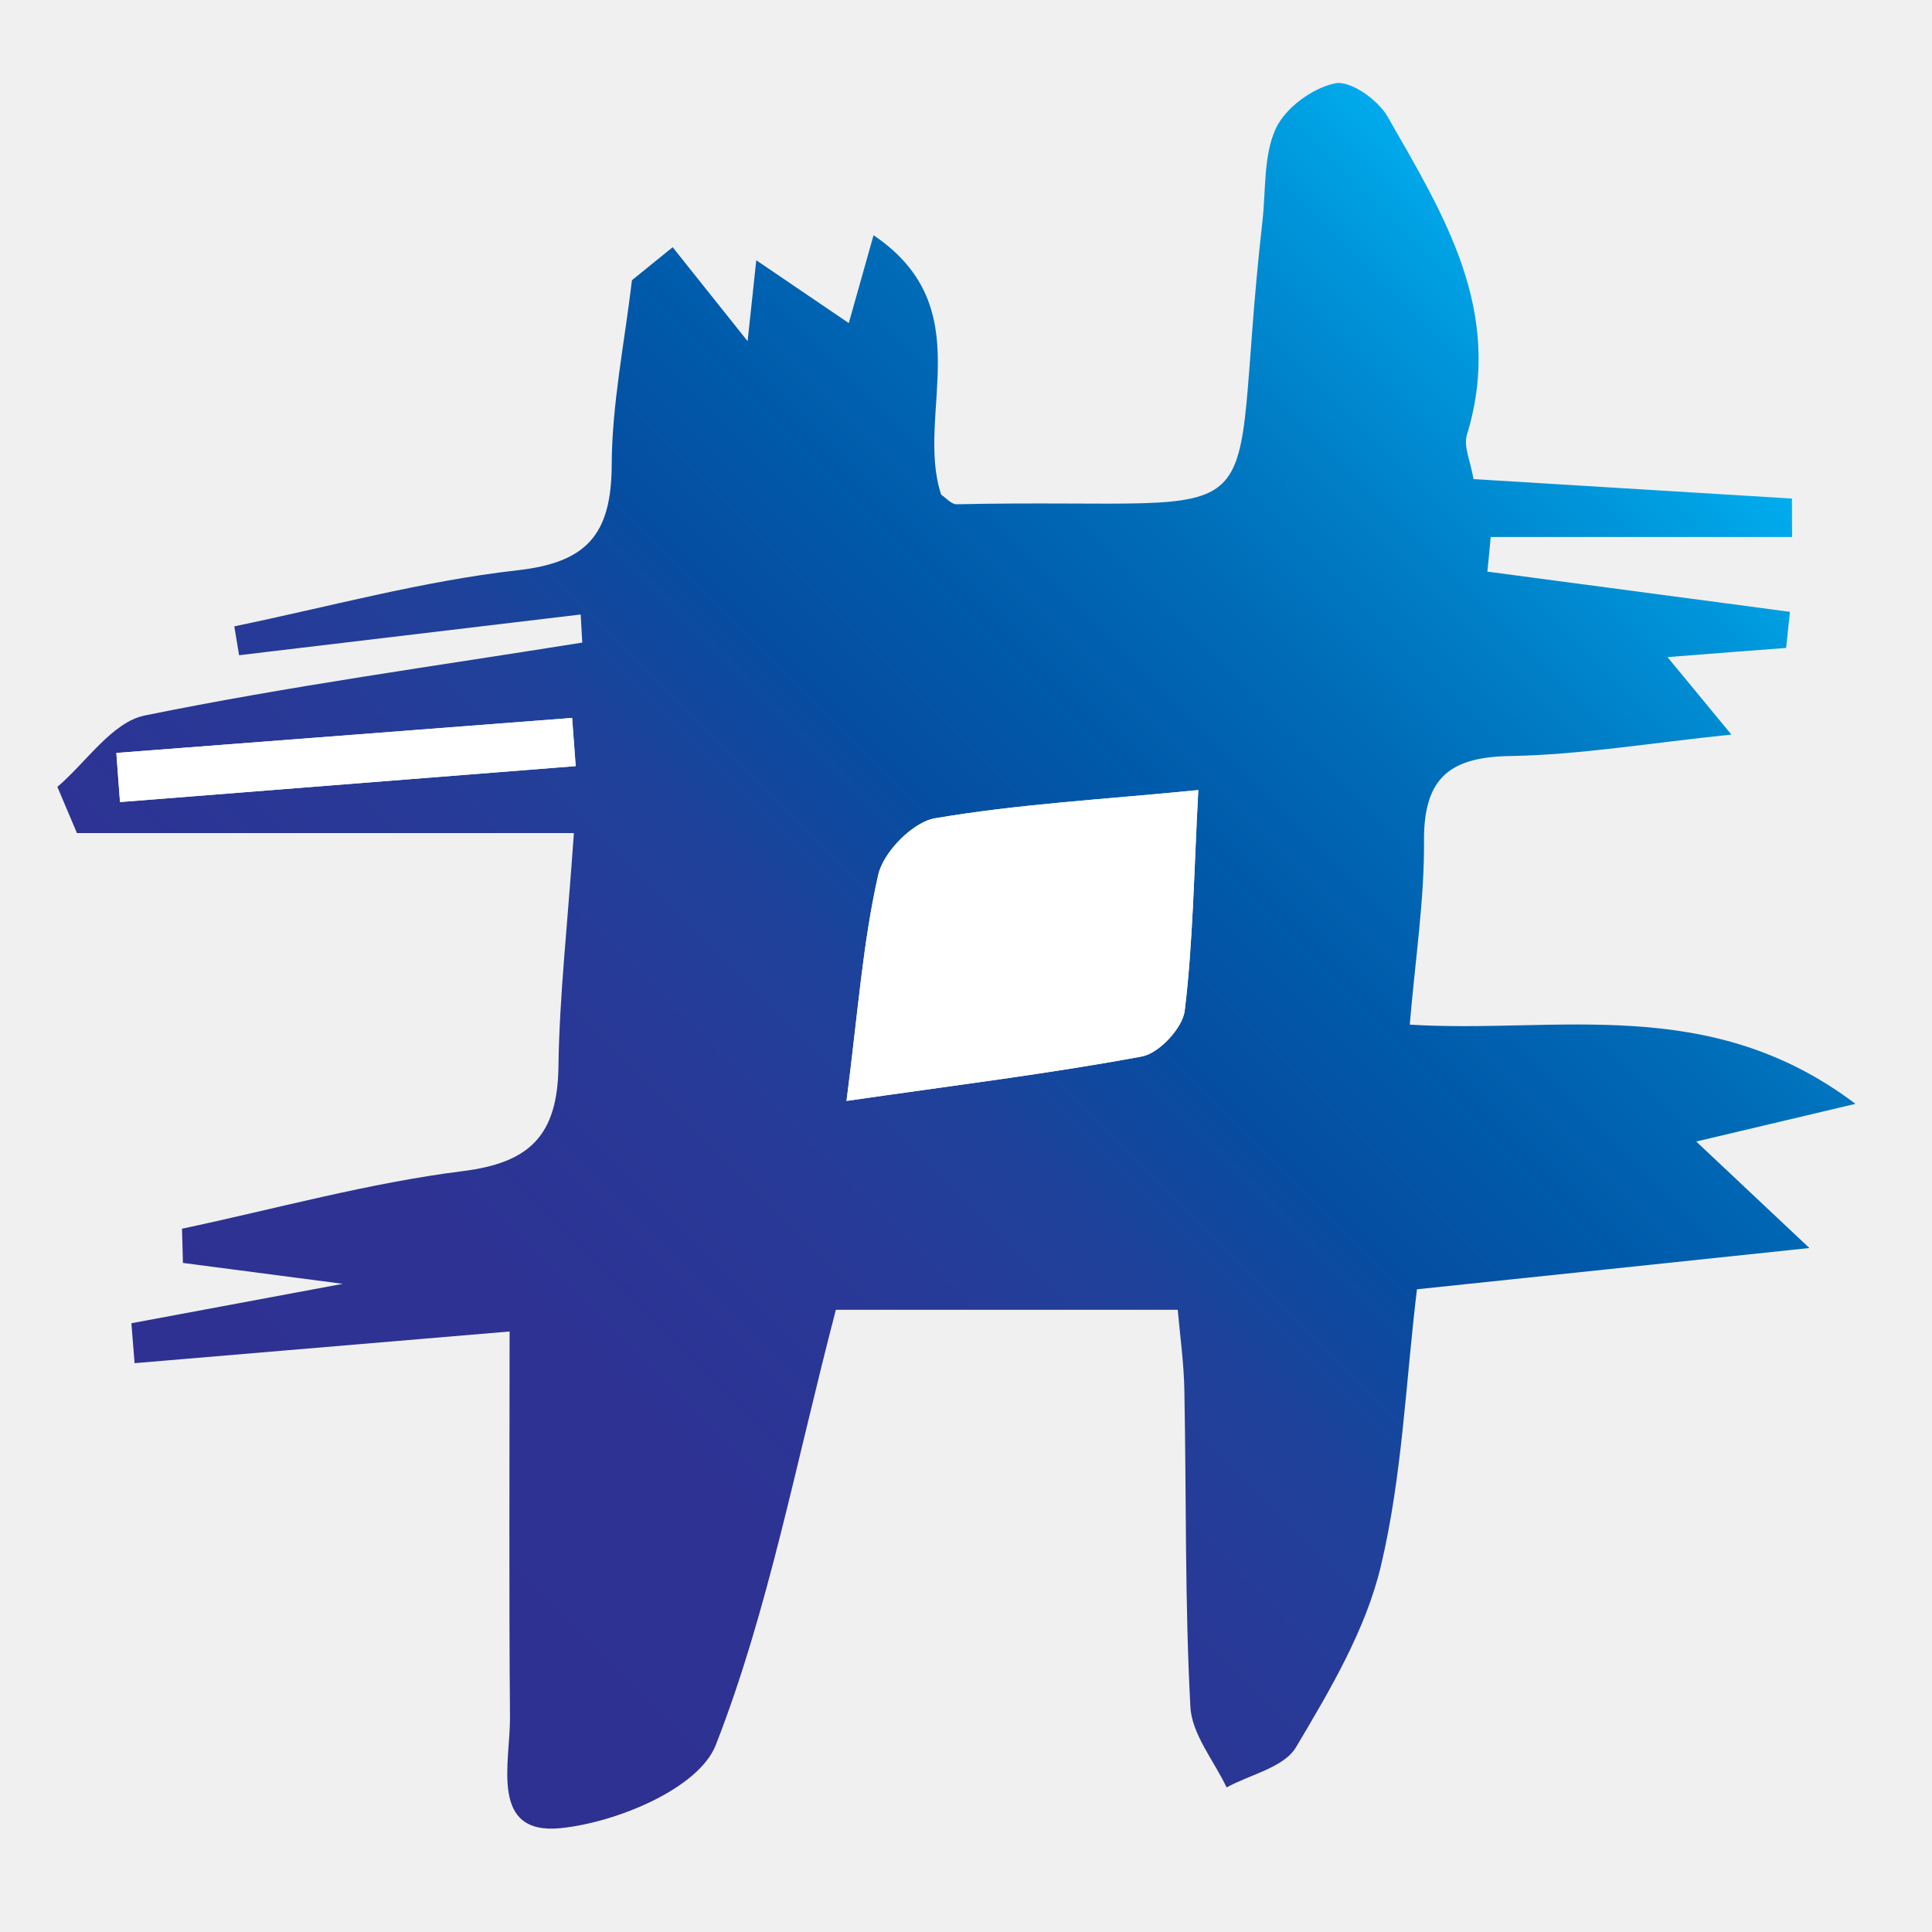
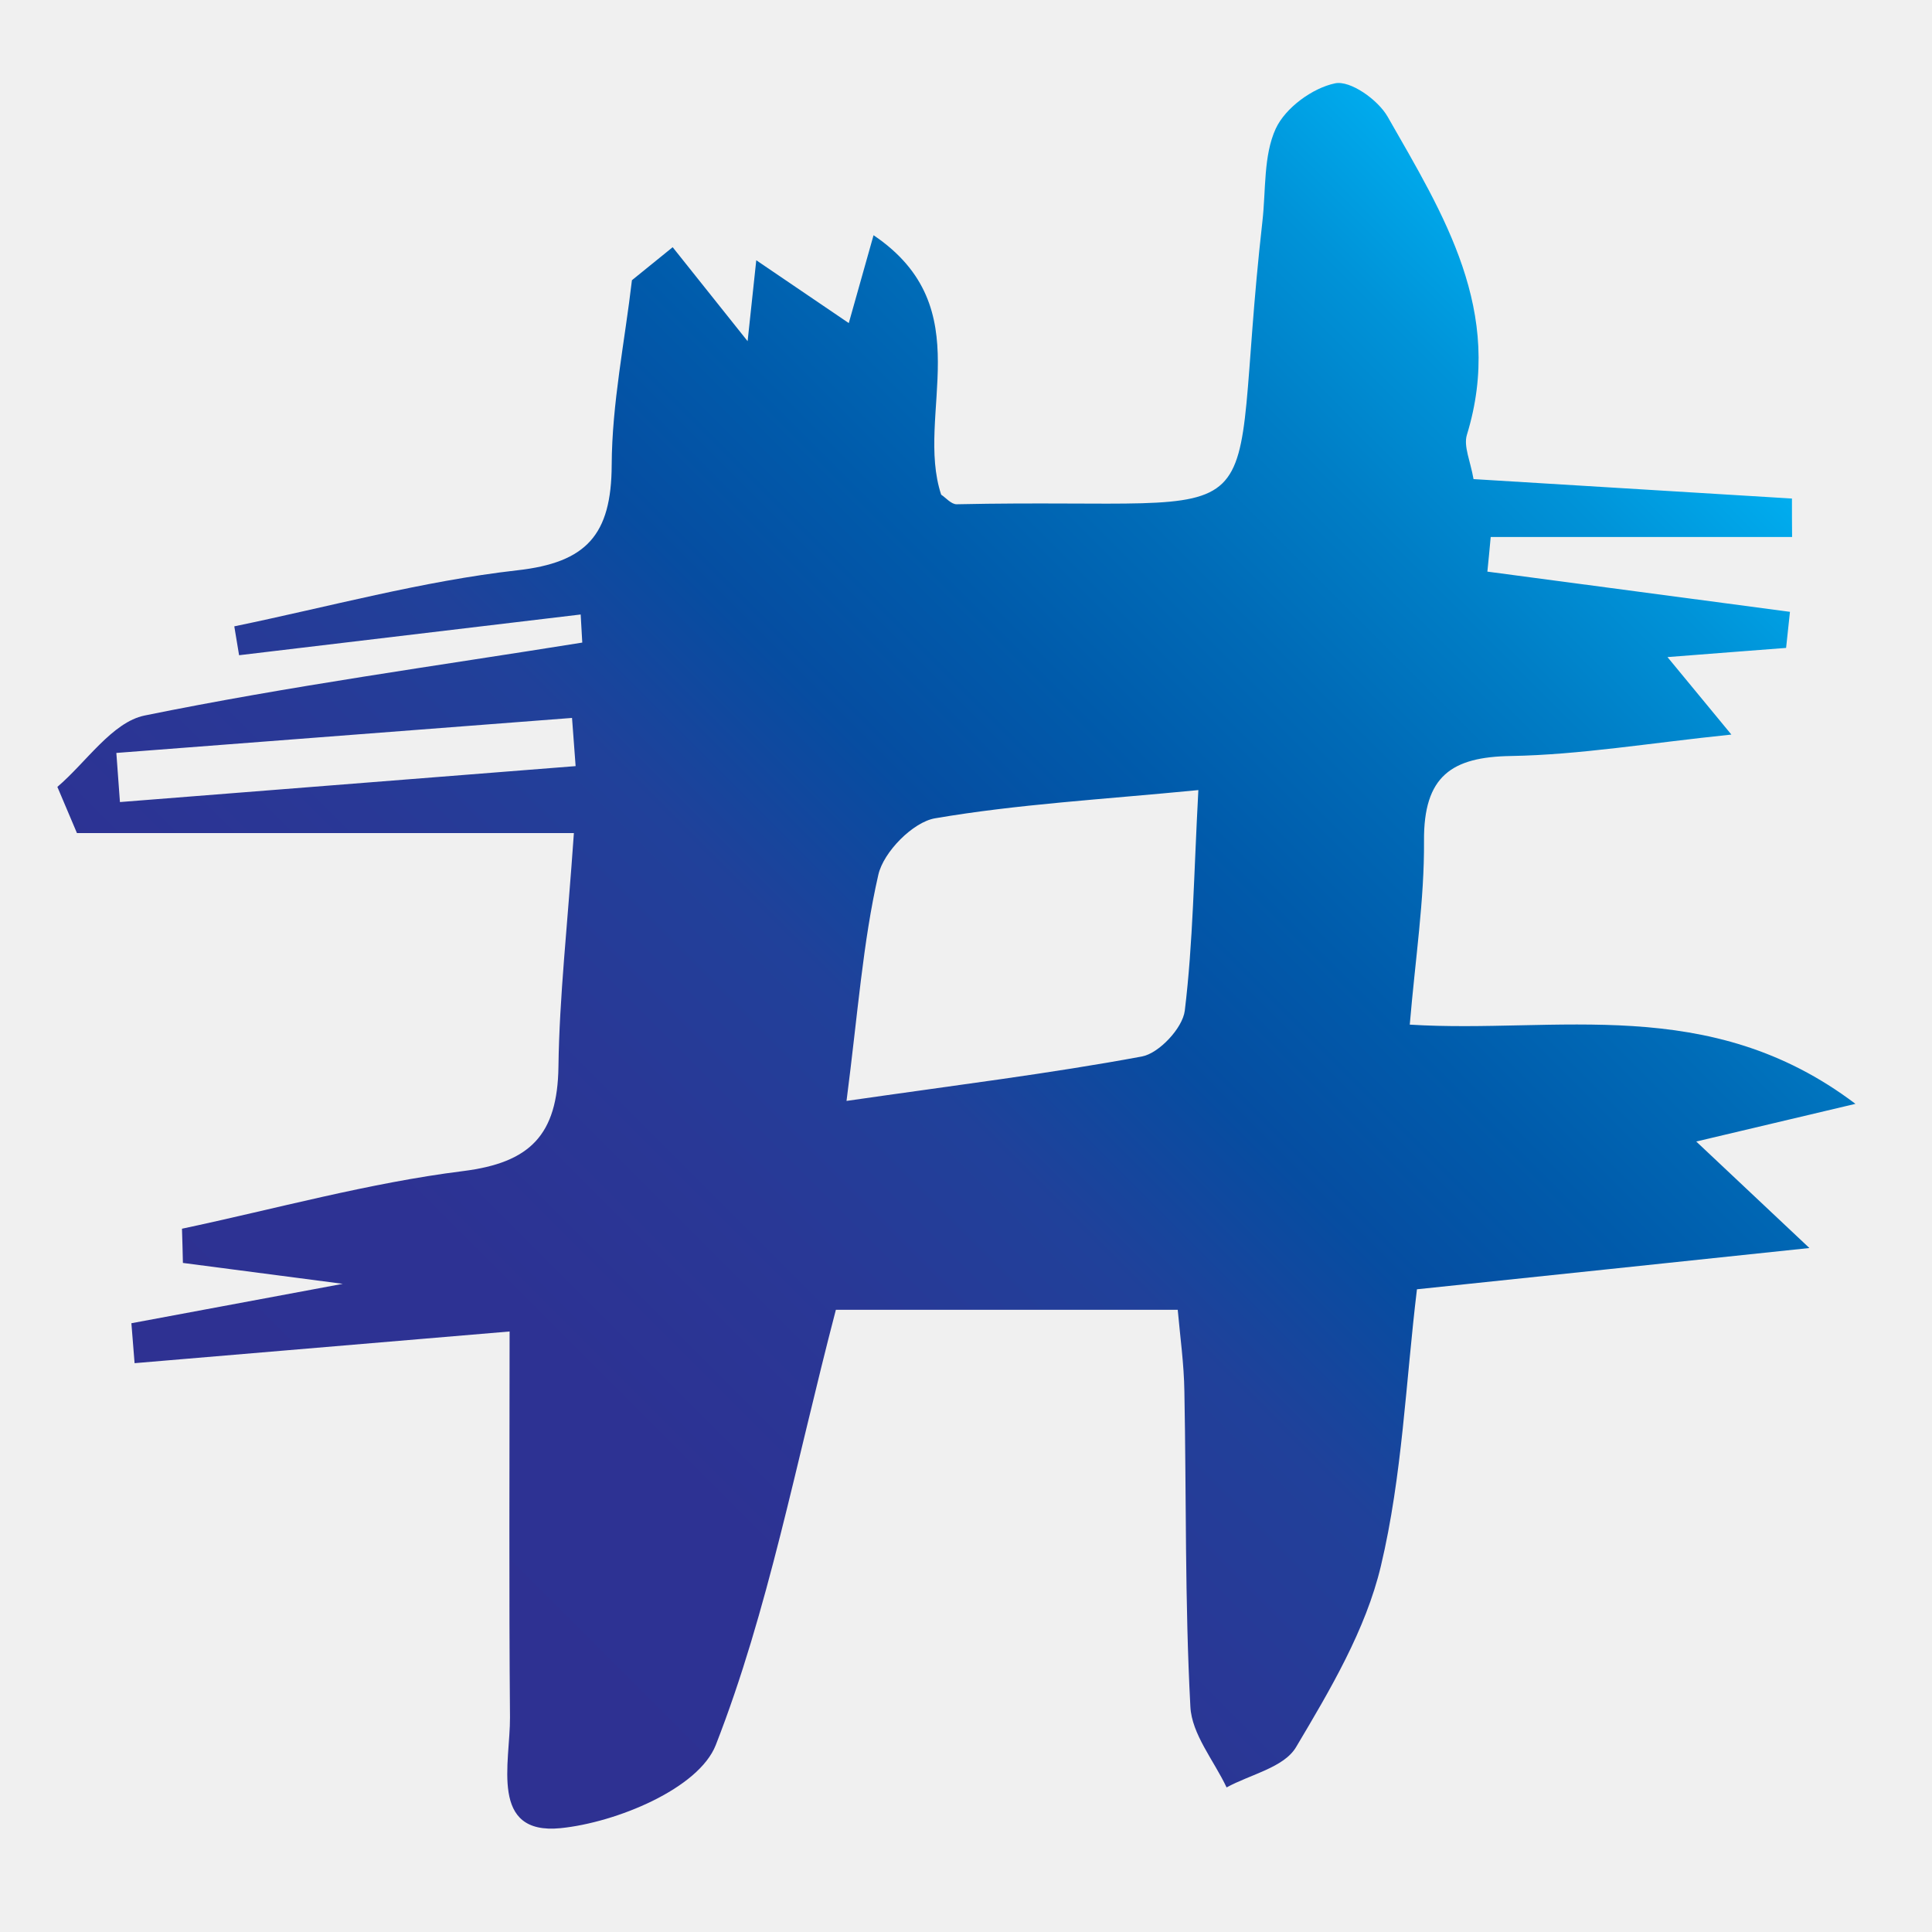
<svg xmlns="http://www.w3.org/2000/svg" version="1.1" id="Warstwa_1" x="0px" y="0px" viewBox="0 0 1451.3 1451.3" style="enable-background:new 0 0 1451.3 1451.3;" xml:space="preserve">
  <style type="text/css">
	.st0{fill:url(#SVGID_1_);}
- 	.st1{fill:#FFFFFF;}
</style>
  <g>
    <linearGradient id="SVGID_1_" gradientUnits="userSpaceOnUse" x1="245.236" y1="1220.109" x2="1218.517" y2="246.829">
      <stop offset="0" style="stop-color:#2E3192" />
      <stop offset="0.192" style="stop-color:#2D3293" />
      <stop offset="0.326" style="stop-color:#293896" />
      <stop offset="0.442" style="stop-color:#20419A" />
      <stop offset="0.547" style="stop-color:#064DA1" />
      <stop offset="0.647" style="stop-color:#005BAB" />
      <stop offset="0.741" style="stop-color:#006BB7" />
      <stop offset="0.831" style="stop-color:#007EC6" />
      <stop offset="0.915" style="stop-color:#0093D8" />
      <stop offset="0.997" style="stop-color:#00ACEE" />
      <stop offset="1" style="stop-color:#00AEEF" />
    </linearGradient>
    <path class="st0" d="M884.7,983.9c-92,0-180,0-256.8,0c-30.6,117.2-50.8,226.1-90.2,326.9c-12.8,32.8-74.8,58.3-116.6,62.5   c-53.7,5.3-37.8-49.1-38-83.3c-0.8-94.1-0.3-188.2-0.3-289.8c-89.5,7.6-185.6,15.7-281.7,23.8c-0.8-10-1.6-20-2.4-30   c47.2-8.8,94.5-17.6,158.8-29.6c-52.2-6.8-86.2-11.3-120.1-15.7c-0.2-8.6-0.4-17.1-0.7-25.7c70.3-14.9,140.2-34.4,211.2-43.3   c50.3-6.3,70.9-27.1,71.6-78.4c0.7-52.5,6.7-104.9,11.6-175.5c-128.4,0-250.8,0-373.3,0c-4.9-11.6-9.8-23.1-14.7-34.7   c21.7-18.5,41.2-48.6,65.5-53.6c108.9-22.2,219.1-37.2,328.8-54.8c-0.4-7-0.8-14.1-1.2-21.1c-85.5,10.2-171.1,20.4-256.6,30.6   c-1.2-7.2-2.4-14.5-3.6-21.7c70.8-14.6,141.1-34,212.6-42.1c51.8-5.8,70.7-26.4,70.9-79.1c0.2-46.3,9.8-92.5,15.2-138.8   c10.2-8.3,20.4-16.6,30.6-24.8c20.9,26.2,41.8,52.5,56.3,70.6c0.2-2.2,2.6-24.5,6.5-60.8c28.3,19.2,49.5,33.6,69.5,47.2   c4.7-16.7,10.1-36,18.6-66c81.1,54.7,30.8,134.4,50.8,194.9c3.4,2.2,7.6,7.3,11.7,7.2c253.8-5.4,201.7,34.4,229.6-212.4   c2.7-23.5,0.7-49.4,10-69.7c7.3-15.8,27.7-30.6,44.6-34.1c11.4-2.4,32.2,12.3,39.5,25.1c41.8,73.3,88,146.3,59.5,239   c-2.6,8.6,2.7,19.8,5,33.2c80.9,4.9,160.1,9.8,239.2,14.6c0,9.6,0,19.2,0.1,28.9c-75.5,0-150.9,0-226.4,0c-0.8,8.7-1.6,17.3-2.5,26   c75.8,10.1,151.5,20.1,227.3,30.2c-1,9-1.9,18.1-2.9,27.1c-26.8,2.1-53.7,4.1-89.1,6.9c15,18.2,27,32.7,48,58.2   c-61.9,6.4-113.7,15.2-165.6,16.1c-44.4,0.7-65.7,14.9-65.3,63.9c0.3,44.1-6.5,88.2-10.7,137.9c110.7,6.9,224.7-23.8,334.8,59.5   c-49.2,11.7-82.3,19.5-119.6,28.3c25.7,24.2,47.7,44.9,85,80c-107.5,11.3-199,21-294.8,31c-8.4,69.4-11,140.3-27.1,207.9   c-11.4,48-38.2,93.1-63.7,136c-9.1,15.4-34.4,20.5-52.2,30.3c-9.5-20.2-26.2-40-27.2-60.7c-4.2-78.8-3-157.8-4.5-236.7   C889.4,1024.5,886.5,1004.1,884.7,983.9z M635.9,827c82.4-11.9,152.6-20.5,222-33.4c12.7-2.4,30.5-21.3,32.1-34.4   c6.2-51,6.8-102.7,10.2-165.7c-72.7,7.1-135.8,10.6-197.8,21.2c-16.5,2.8-38.7,25.2-42.6,42.4C648.2,707.8,644.5,760.4,635.9,827z    M87.4,565.6c0.9,12.3,1.8,24.6,2.7,36.9c114.1-9,228.2-18,342.3-27c-0.9-12.1-1.8-24.2-2.7-36.2   C315.7,548.1,201.5,556.8,87.4,565.6z" />
-     <path class="st1" d="M635.9,827c8.6-66.5,12.3-119.2,23.8-169.9c3.9-17.2,26-39.6,42.6-42.4c62-10.6,125.1-14,197.8-21.2   c-3.3,63-4,114.7-10.2,165.7c-1.6,13.1-19.3,32-32.1,34.4C788.5,806.5,718.3,815.1,635.9,827z" />
-     <path class="st1" d="M87.4,565.6c114.1-8.8,228.2-17.5,342.4-26.3c0.9,12.1,1.8,24.2,2.7,36.2c-114.1,9-228.2,18-342.3,27   C89.2,590.2,88.3,577.9,87.4,565.6z" />
  </g>
</svg>
